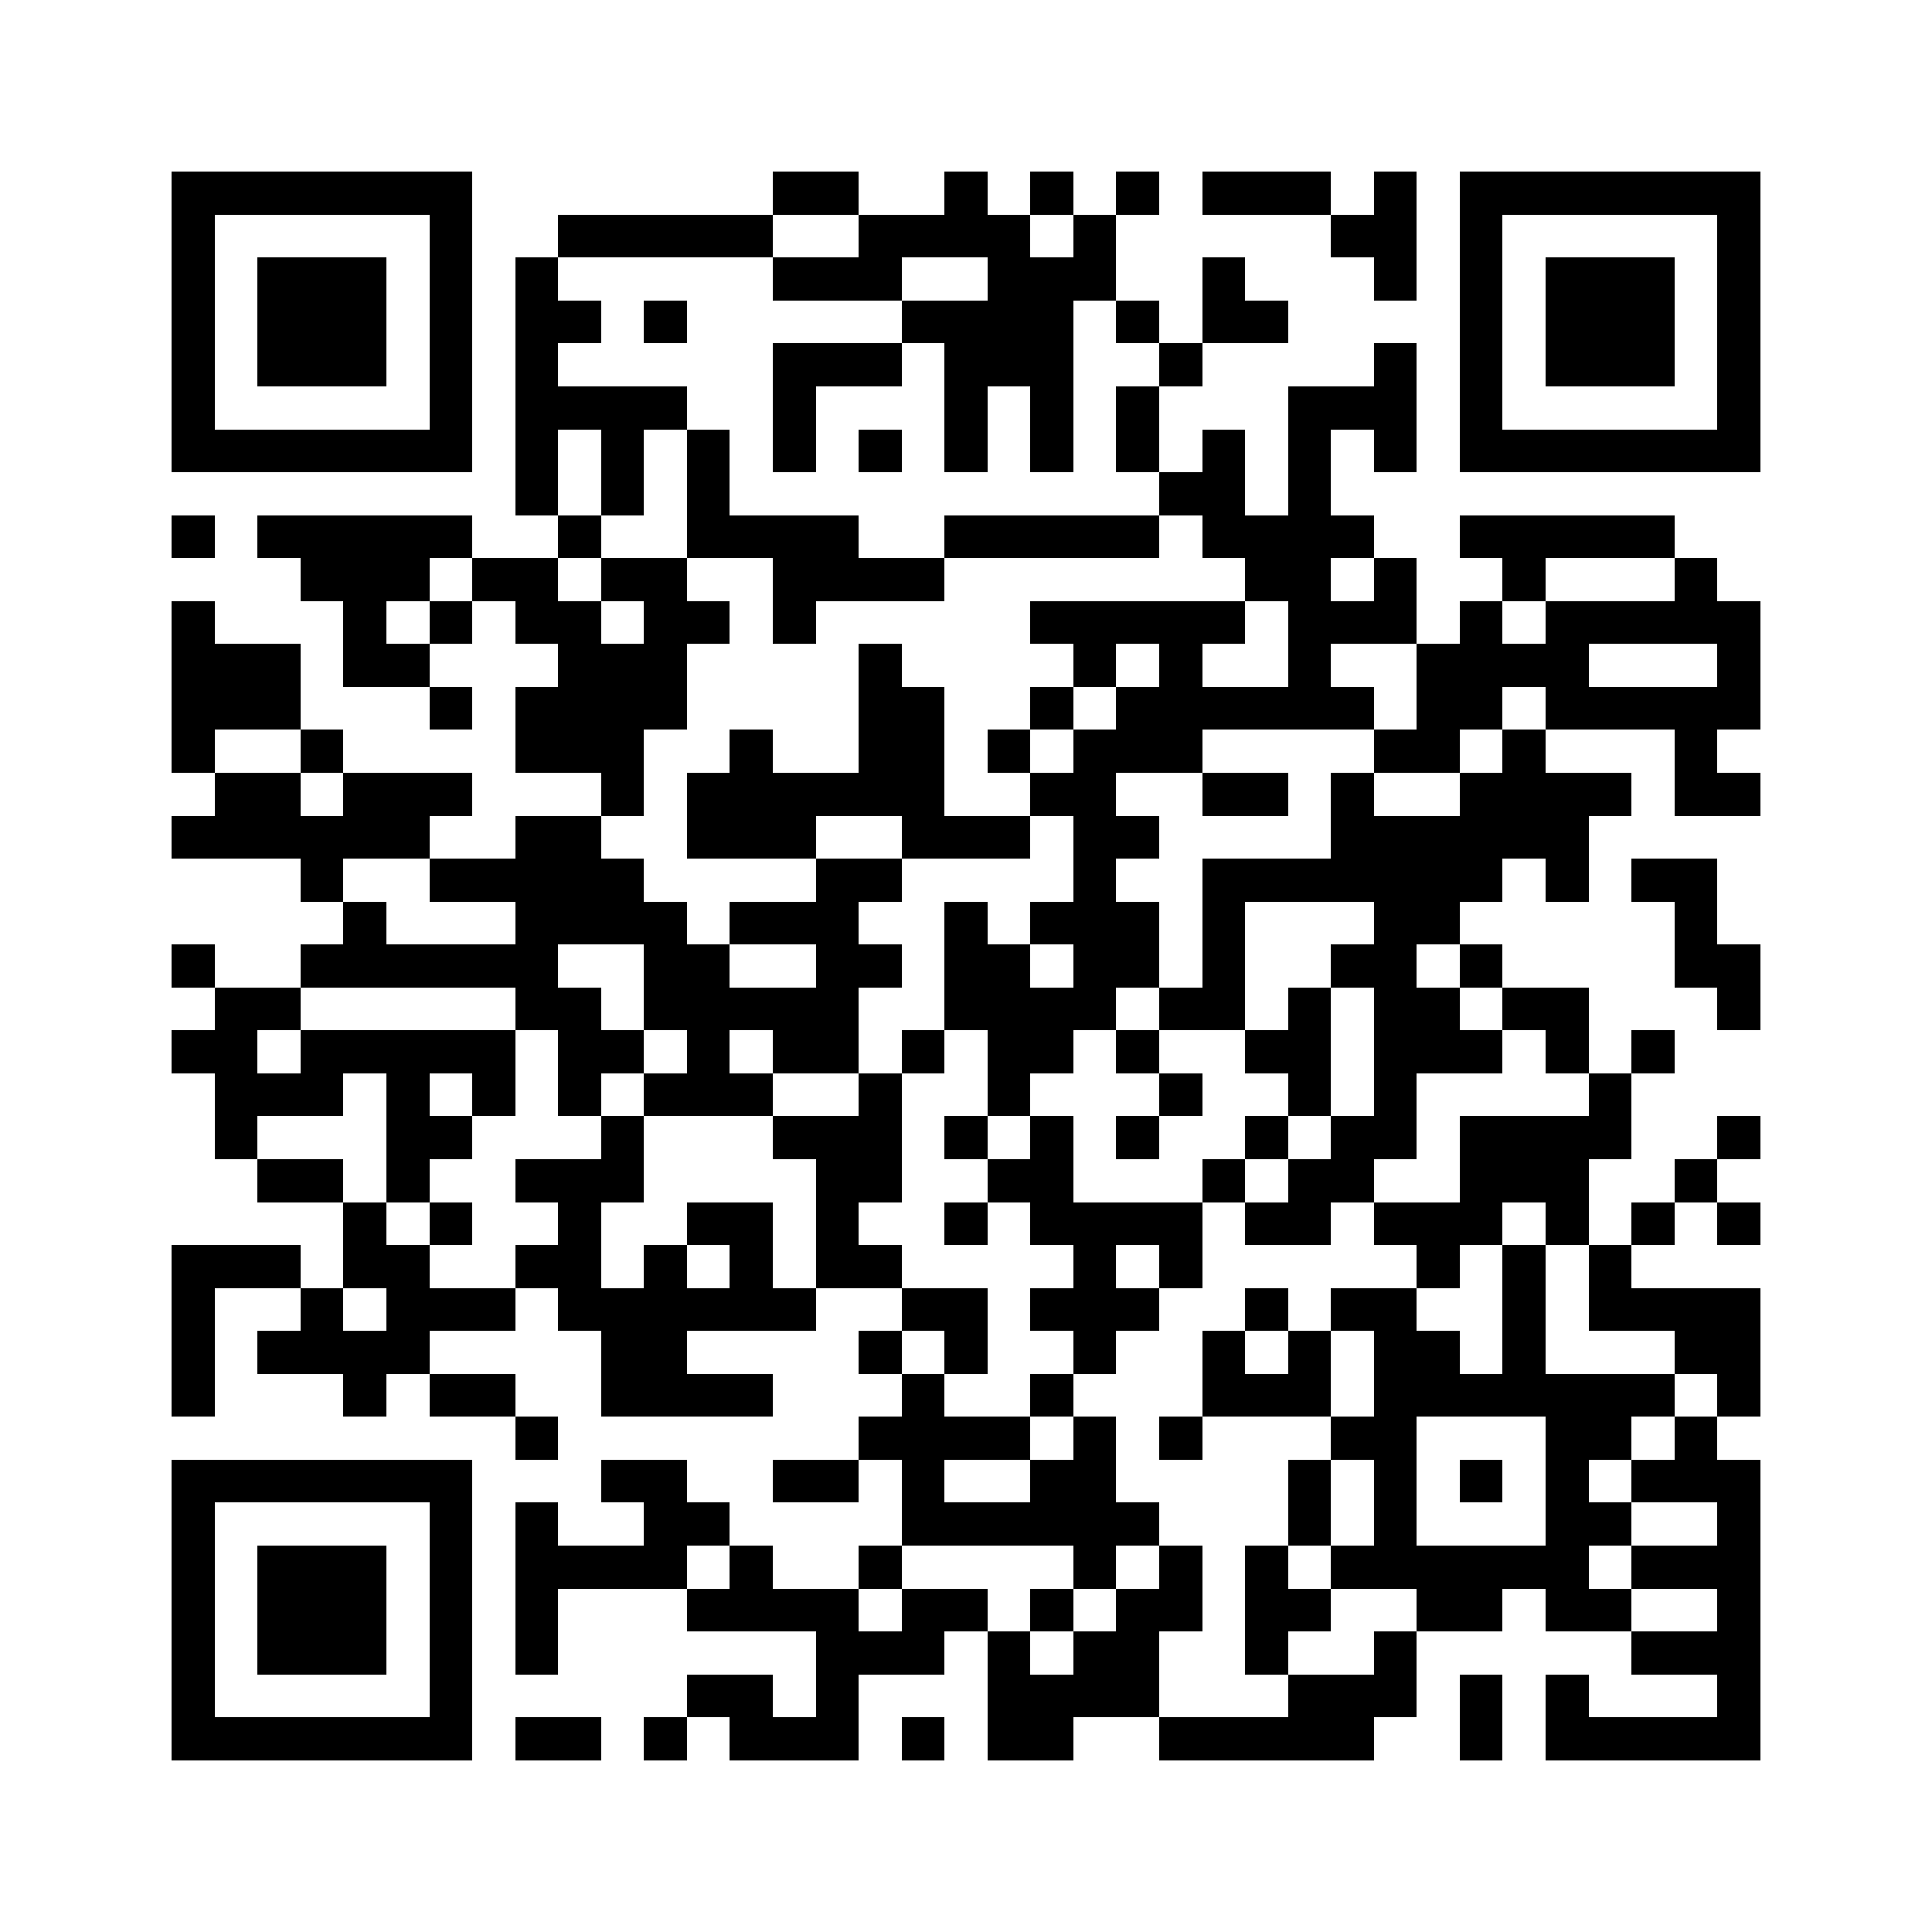
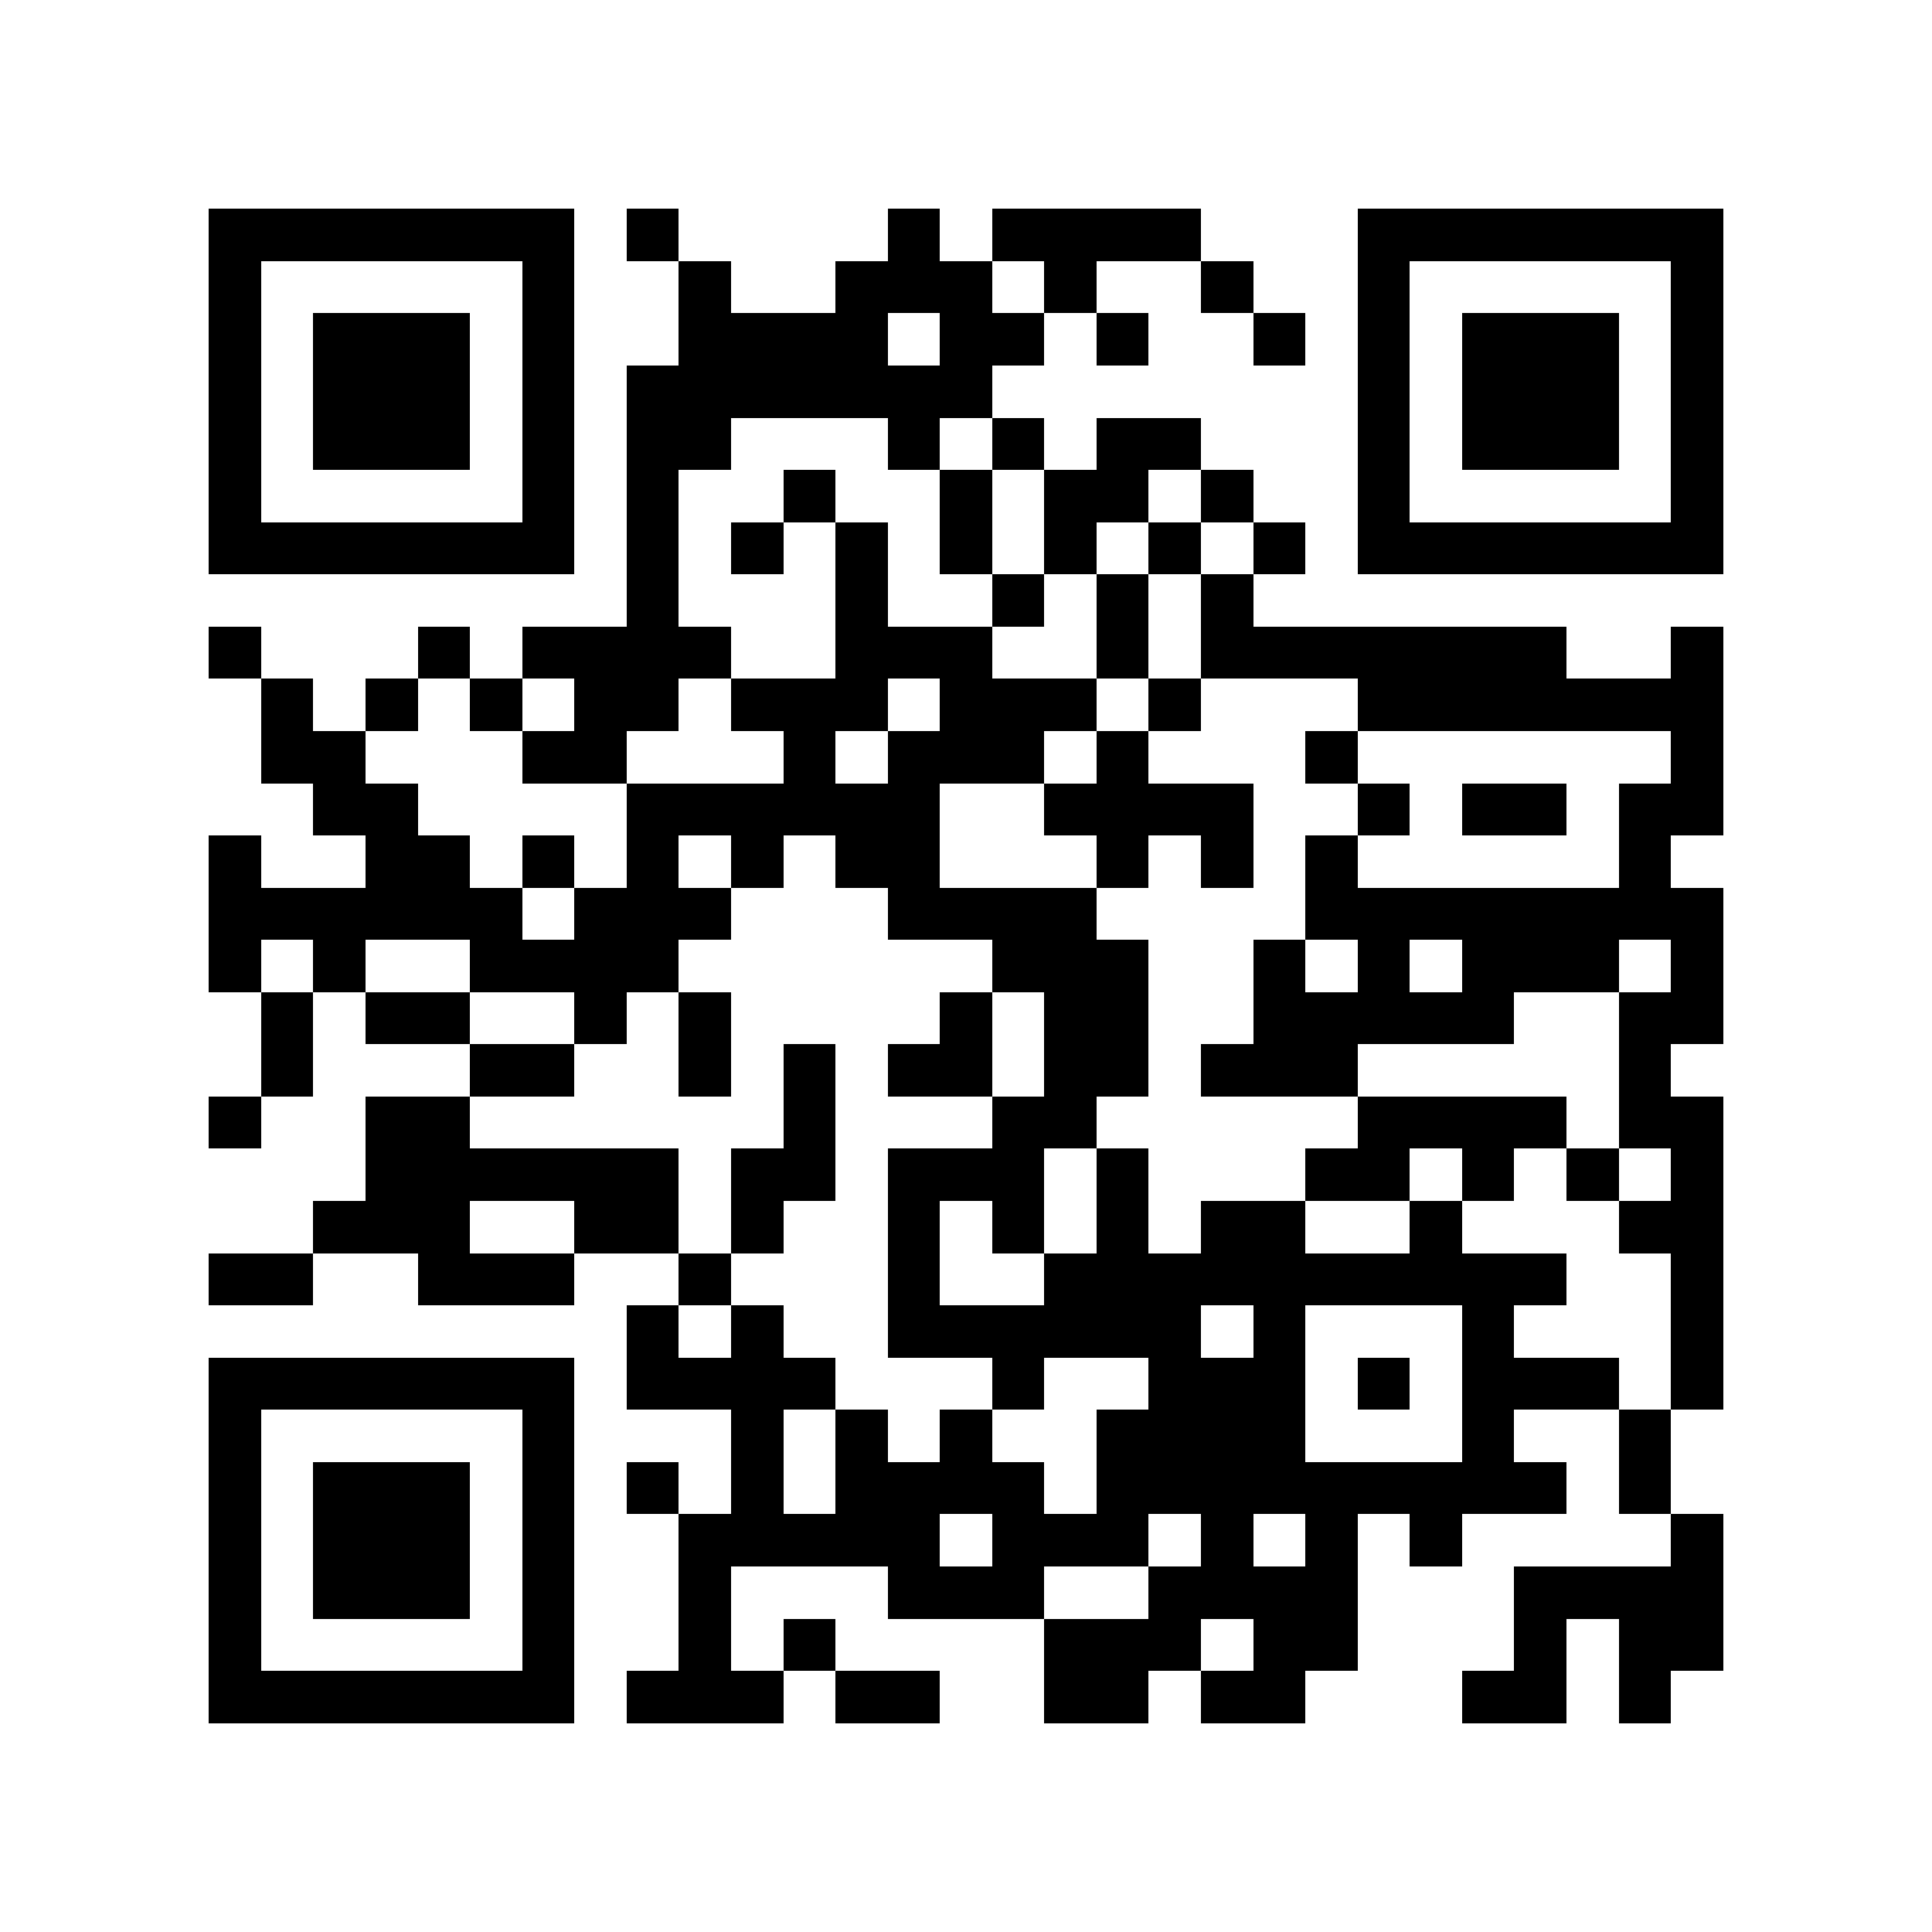
- <svg xmlns="http://www.w3.org/2000/svg" viewBox="0 0 45 45" shape-rendering="crispEdges">
-   <path fill="#ffffff" d="M0 0h45v45H0z" />
-   <path stroke="#000000" d="M4 4.5h7m7 0h2m2 0h1m1 0h1m1 0h1m1 0h3m1 0h1m1 0h7M4 5.5h1m5 0h1m2 0h5m2 0h4m1 0h1m5 0h2m1 0h1m5 0h1M4 6.5h1m1 0h3m1 0h1m1 0h1m5 0h3m2 0h3m2 0h1m3 0h1m1 0h1m1 0h3m1 0h1M4 7.5h1m1 0h3m1 0h1m1 0h2m1 0h1m5 0h4m1 0h1m1 0h2m4 0h1m1 0h3m1 0h1M4 8.5h1m1 0h3m1 0h1m1 0h1m5 0h3m1 0h3m2 0h1m4 0h1m1 0h1m1 0h3m1 0h1M4 9.5h1m5 0h1m1 0h4m2 0h1m3 0h1m1 0h1m1 0h1m3 0h3m1 0h1m5 0h1M4 10.5h7m1 0h1m1 0h1m1 0h1m1 0h1m1 0h1m1 0h1m1 0h1m1 0h1m1 0h1m1 0h1m1 0h1m1 0h7M12 11.5h1m1 0h1m1 0h1m10 0h2m1 0h1M4 12.5h1m1 0h5m2 0h1m2 0h4m2 0h5m1 0h4m2 0h5M7 13.5h3m1 0h2m1 0h2m2 0h4m7 0h2m1 0h1m2 0h1m3 0h1M4 14.5h1m3 0h1m1 0h1m1 0h2m1 0h2m1 0h1m5 0h5m1 0h3m1 0h1m1 0h5M4 15.5h3m1 0h2m3 0h3m4 0h1m4 0h1m1 0h1m2 0h1m2 0h4m3 0h1M4 16.5h3m3 0h1m1 0h4m4 0h2m2 0h1m1 0h6m1 0h2m1 0h5M4 17.5h1m2 0h1m4 0h3m2 0h1m2 0h2m1 0h1m1 0h3m4 0h2m1 0h1m3 0h1M5 18.5h2m1 0h3m3 0h1m1 0h6m2 0h2m2 0h2m1 0h1m2 0h4m1 0h2M4 19.5h6m2 0h2m2 0h3m2 0h3m1 0h2m4 0h6M7 20.5h1m2 0h5m4 0h2m4 0h1m2 0h7m1 0h1m1 0h2M8 21.5h1m3 0h4m1 0h3m2 0h1m1 0h3m1 0h1m3 0h2m5 0h1M4 22.5h1m2 0h6m2 0h2m2 0h2m1 0h2m1 0h2m1 0h1m2 0h2m1 0h1m4 0h2M5 23.5h2m5 0h2m1 0h5m2 0h4m1 0h2m1 0h1m1 0h2m1 0h2m3 0h1M4 24.5h2m1 0h5m1 0h2m1 0h1m1 0h2m1 0h1m1 0h2m1 0h1m2 0h2m1 0h3m1 0h1m1 0h1M5 25.5h3m1 0h1m1 0h1m1 0h1m1 0h3m2 0h1m2 0h1m3 0h1m2 0h1m1 0h1m4 0h1M5 26.5h1m3 0h2m3 0h1m3 0h3m1 0h1m1 0h1m1 0h1m2 0h1m1 0h2m1 0h4m2 0h1M6 27.5h2m1 0h1m2 0h3m4 0h2m2 0h2m3 0h1m1 0h2m2 0h3m2 0h1M8 28.5h1m1 0h1m2 0h1m2 0h2m1 0h1m2 0h1m1 0h4m1 0h2m1 0h3m1 0h1m1 0h1m1 0h1M4 29.5h3m1 0h2m2 0h2m1 0h1m1 0h1m1 0h2m4 0h1m1 0h1m5 0h1m1 0h1m1 0h1M4 30.5h1m2 0h1m1 0h3m1 0h6m2 0h2m1 0h3m2 0h1m1 0h2m2 0h1m1 0h4M4 31.5h1m1 0h4m4 0h2m4 0h1m1 0h1m2 0h1m2 0h1m1 0h1m1 0h2m1 0h1m3 0h2M4 32.5h1m3 0h1m1 0h2m2 0h4m3 0h1m2 0h1m3 0h3m1 0h7m1 0h1M12 33.5h1m7 0h4m1 0h1m1 0h1m3 0h2m3 0h2m1 0h1M4 34.5h7m3 0h2m2 0h2m1 0h1m2 0h2m4 0h1m1 0h1m1 0h1m1 0h1m1 0h3M4 35.5h1m5 0h1m1 0h1m2 0h2m4 0h6m3 0h1m1 0h1m3 0h2m2 0h1M4 36.5h1m1 0h3m1 0h1m1 0h4m1 0h1m2 0h1m4 0h1m1 0h1m1 0h1m1 0h6m1 0h3M4 37.5h1m1 0h3m1 0h1m1 0h1m3 0h4m1 0h2m1 0h1m1 0h2m1 0h2m2 0h2m1 0h2m2 0h1M4 38.5h1m1 0h3m1 0h1m1 0h1m6 0h3m1 0h1m1 0h2m2 0h1m2 0h1m5 0h3M4 39.5h1m5 0h1m5 0h2m1 0h1m3 0h4m3 0h3m1 0h1m1 0h1m3 0h1M4 40.5h7m1 0h2m1 0h1m1 0h3m1 0h1m1 0h2m2 0h5m2 0h1m1 0h5" />
+ <svg xmlns="http://www.w3.org/2000/svg" viewBox="0 0 37 37" shape-rendering="crispEdges">
+   <path fill="#ffffff" d="M0 0h37v37H0z" />
+   <path stroke="#000000" d="M4 4.5h7m1 0h1m4 0h1m1 0h4m3 0h7M4 5.5h1m5 0h1m2 0h1m2 0h3m1 0h1m2 0h1m2 0h1m5 0h1M4 6.5h1m1 0h3m1 0h1m2 0h4m1 0h2m1 0h1m2 0h1m1 0h1m1 0h3m1 0h1M4 7.5h1m1 0h3m1 0h1m1 0h7m7 0h1m1 0h3m1 0h1M4 8.5h1m1 0h3m1 0h1m1 0h2m3 0h1m1 0h1m1 0h2m3 0h1m1 0h3m1 0h1M4 9.5h1m5 0h1m1 0h1m2 0h1m2 0h1m1 0h2m1 0h1m2 0h1m5 0h1M4 10.5h7m1 0h1m1 0h1m1 0h1m1 0h1m1 0h1m1 0h1m1 0h1m1 0h7M12 11.5h1m3 0h1m2 0h1m1 0h1m1 0h1M4 12.5h1m3 0h1m1 0h4m2 0h3m2 0h1m1 0h7m2 0h1M5 13.5h1m1 0h1m1 0h1m1 0h2m1 0h3m1 0h3m1 0h1m3 0h7M5 14.5h2m3 0h2m3 0h1m1 0h3m1 0h1m3 0h1m6 0h1M6 15.5h2m4 0h6m2 0h4m2 0h1m1 0h2m1 0h2M4 16.5h1m2 0h2m1 0h1m1 0h1m1 0h1m1 0h2m3 0h1m1 0h1m1 0h1m5 0h1M4 17.5h6m1 0h3m3 0h4m4 0h8M4 18.5h1m1 0h1m2 0h4m6 0h3m2 0h1m1 0h1m1 0h3m1 0h1M5 19.5h1m1 0h2m2 0h1m1 0h1m4 0h1m1 0h2m2 0h5m2 0h2M5 20.5h1m3 0h2m2 0h1m1 0h1m1 0h2m1 0h2m1 0h3m5 0h1M4 21.5h1m2 0h2m6 0h1m3 0h2m5 0h4m1 0h2M7 22.5h6m1 0h2m1 0h3m1 0h1m3 0h2m1 0h1m1 0h1m1 0h1M6 23.5h3m2 0h2m1 0h1m2 0h1m1 0h1m1 0h1m1 0h2m2 0h1m3 0h2M4 24.5h2m2 0h3m2 0h1m3 0h1m2 0h10m2 0h1M12 25.5h1m1 0h1m2 0h6m1 0h1m3 0h1m3 0h1M4 26.5h7m1 0h4m3 0h1m2 0h3m1 0h1m1 0h3m1 0h1M4 27.5h1m5 0h1m3 0h1m1 0h1m1 0h1m2 0h4m3 0h1m2 0h1M4 28.5h1m1 0h3m1 0h1m1 0h1m1 0h1m1 0h4m1 0h9m1 0h1M4 29.5h1m1 0h3m1 0h1m2 0h5m1 0h3m1 0h1m1 0h1m1 0h1m4 0h1M4 30.5h1m1 0h3m1 0h1m2 0h1m3 0h3m2 0h4m3 0h4M4 31.5h1m5 0h1m2 0h1m1 0h1m4 0h3m1 0h2m3 0h1m1 0h2M4 32.5h7m1 0h3m1 0h2m2 0h2m1 0h2m3 0h2m1 0h1" />
</svg>
